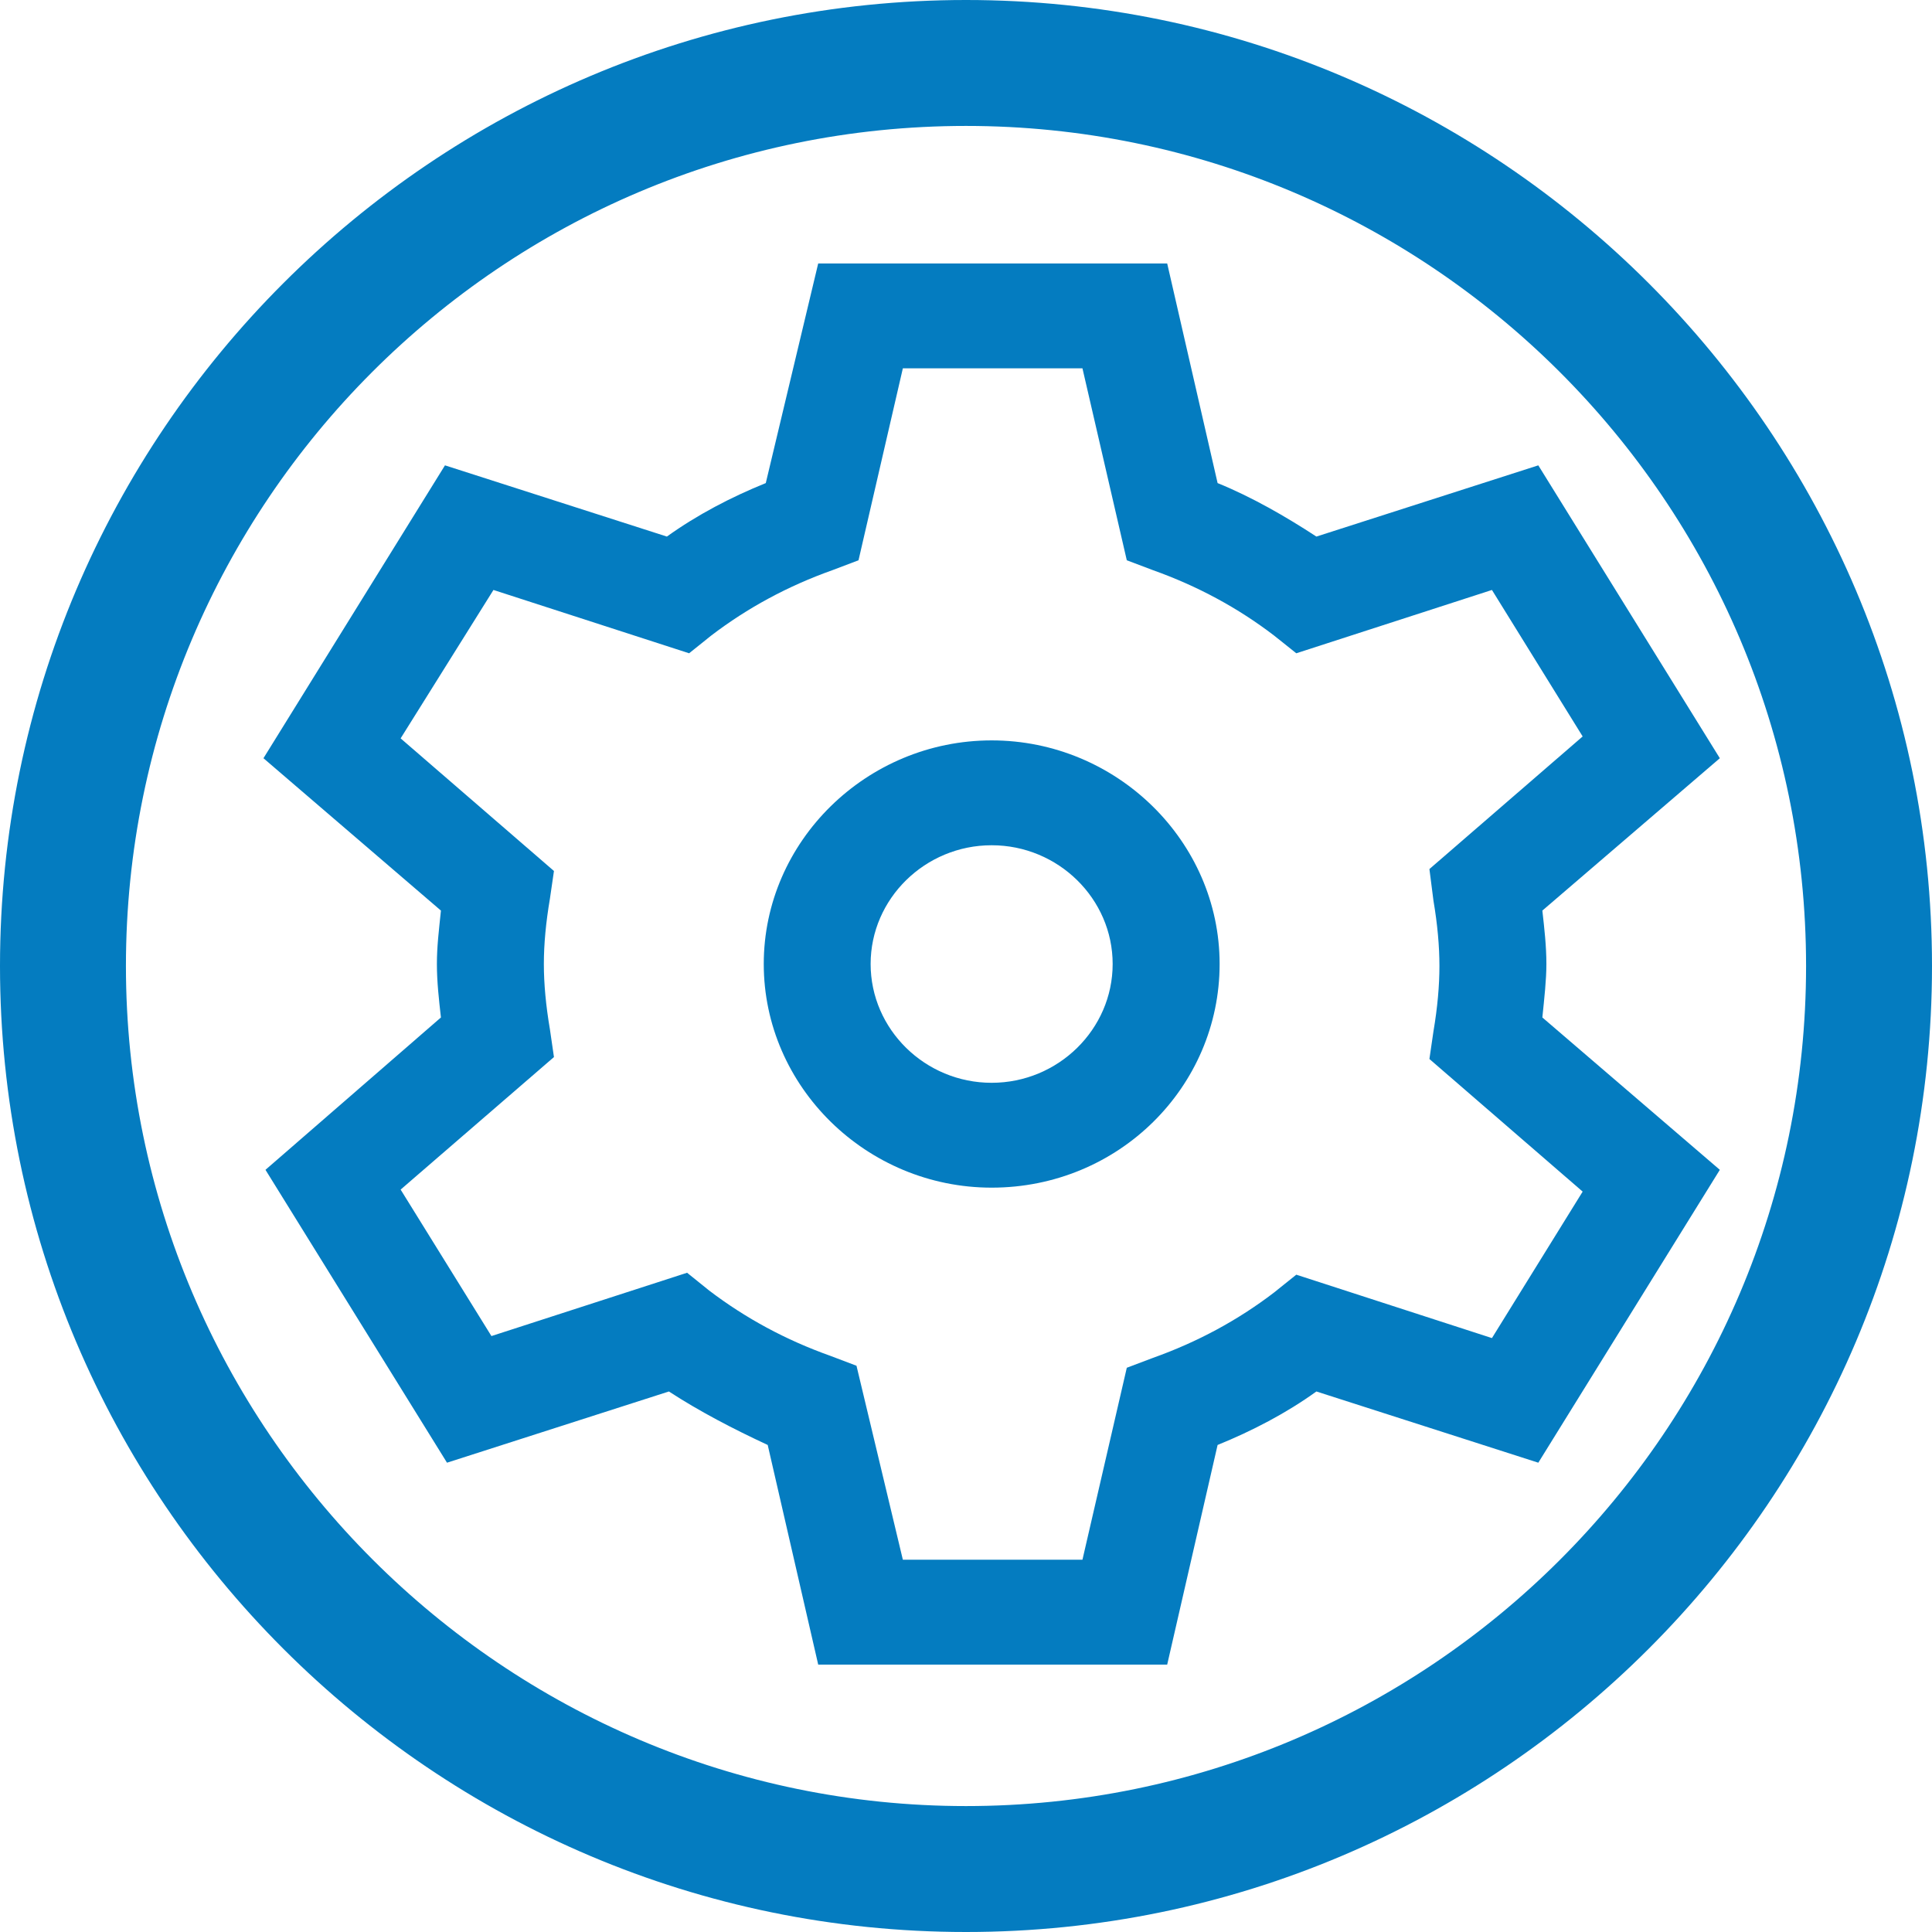
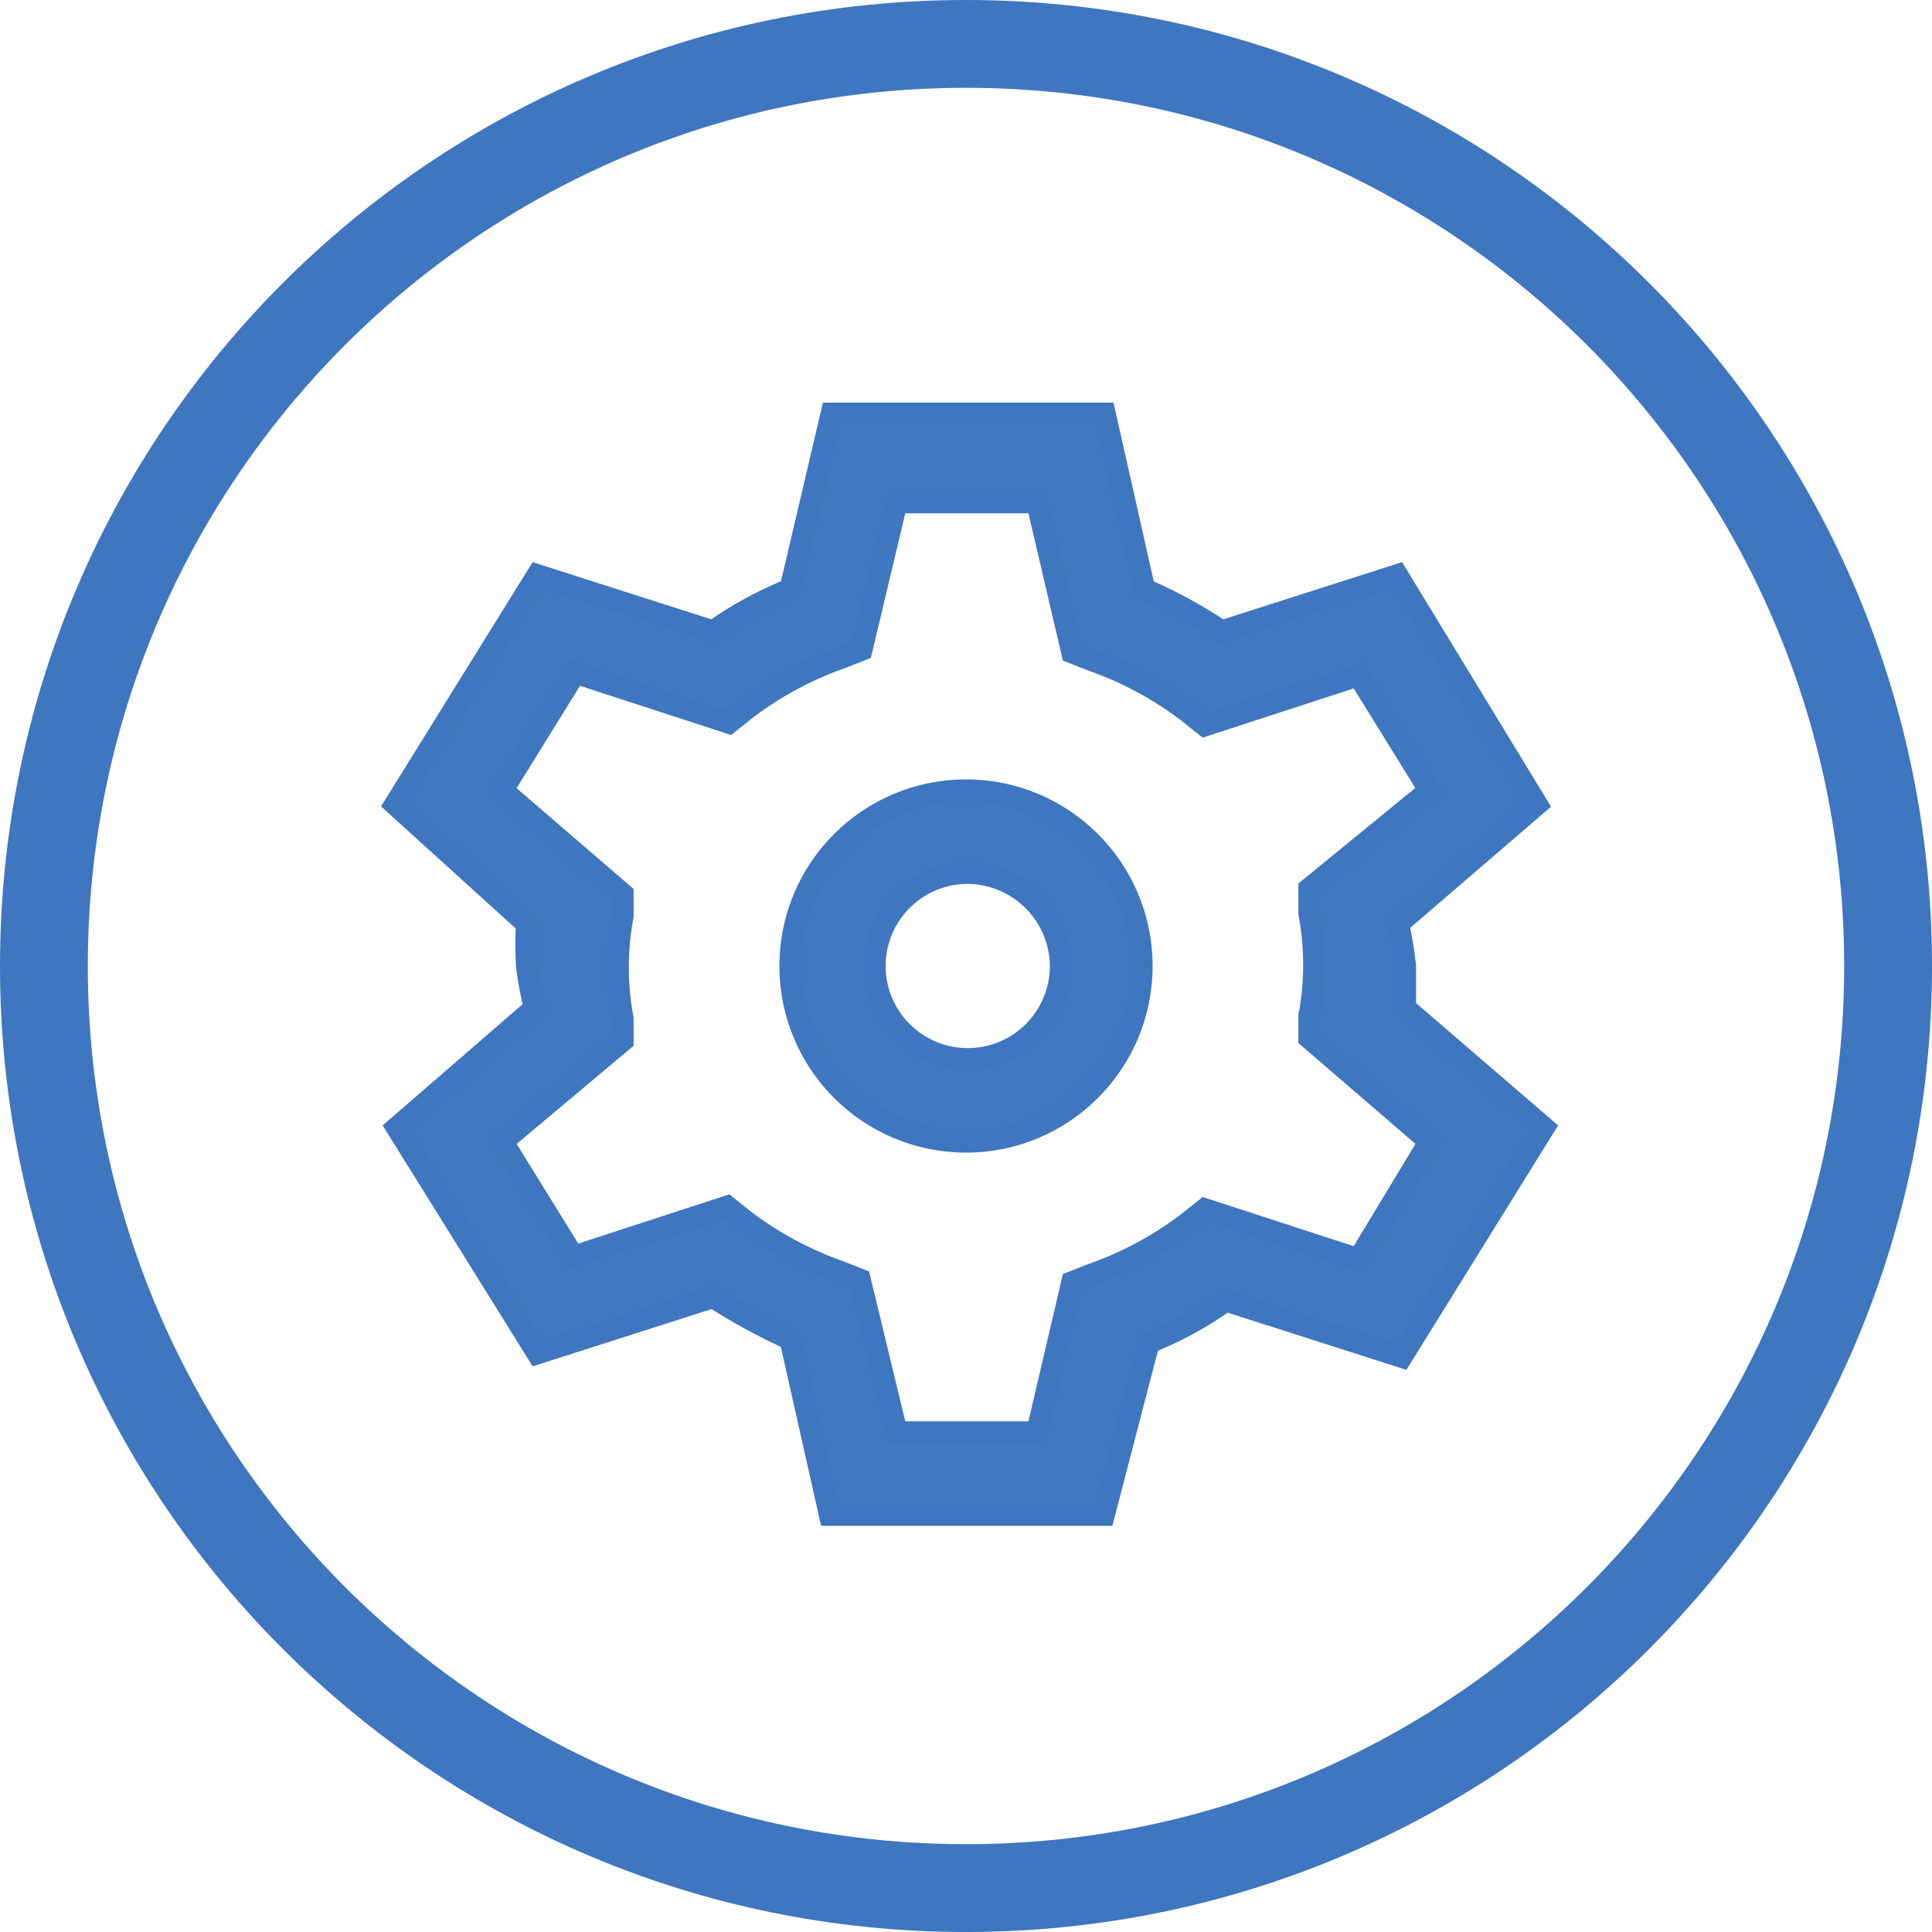
- <svg xmlns="http://www.w3.org/2000/svg" width="22px" height="22px" viewBox="0 0 22 22" version="1.1">
-   <defs />
-   <g id="Symbols" stroke="none" stroke-width="1" fill="none" fill-rule="evenodd">
-     <g id="Settings---22" fill="#047CC0">
-       <g id="Group-3">
-         <path d="M11,20.566 C5.734,20.566 1.434,16.266 1.434,11 C1.434,5.734 5.707,1.434 11,1.434 C16.266,1.434 20.566,5.707 20.566,11 C20.566,16.293 16.266,20.566 11,20.566 M11,0 C4.935,0 0,4.935 0,11 C0,17.065 4.935,22 11,22 C17.065,22 22,17.065 22,11 C22,4.935 17.065,0 11,0" id="Fill-4-Copy" />
-         <g id="Group-2" transform="translate(3, 3)">
-           <path d="M7.281,14.761 L9.326,14.761 L9.831,12.575 L10.13,12.462 C10.635,12.282 11.095,12.034 11.508,11.718 L11.761,11.515 L13.989,12.237 L15.022,10.569 L13.277,9.059 L13.323,8.744 C13.369,8.473 13.391,8.225 13.391,8 C13.391,7.775 13.369,7.527 13.323,7.256 L13.277,6.896 L15.022,5.386 L13.989,3.718 L11.761,4.439 L11.508,4.237 C11.095,3.921 10.635,3.673 10.13,3.493 L9.831,3.38 L9.326,1.194 L7.281,1.194 L6.776,3.38 L6.478,3.493 C5.972,3.673 5.513,3.921 5.099,4.237 L4.847,4.439 L2.619,3.718 L1.562,5.408 L3.308,6.918 L3.262,7.234 C3.216,7.504 3.193,7.752 3.193,7.977 C3.193,8.203 3.216,8.451 3.262,8.721 L3.308,9.037 L1.562,10.546 L2.596,12.214 L4.824,11.493 L5.076,11.696 C5.49,12.011 5.949,12.259 6.455,12.439 L6.753,12.552 L7.281,14.761 Z M10.291,15.955 L6.317,15.955 L5.742,13.454 C5.352,13.273 4.962,13.07 4.617,12.845 L2.09,13.656 L0.023,10.321 L2.021,8.586 C1.998,8.383 1.975,8.18 1.975,7.977 C1.975,7.775 1.998,7.594 2.021,7.369 L0,5.634 L2.067,2.299 L4.594,3.11 C4.939,2.862 5.329,2.659 5.72,2.501 L6.317,0 L10.291,0 L10.865,2.501 C11.255,2.659 11.646,2.885 11.99,3.11 L14.517,2.299 L16.584,5.634 L14.563,7.369 C14.586,7.572 14.609,7.775 14.609,7.977 C14.609,8.158 14.586,8.361 14.563,8.586 L16.584,10.321 L14.517,13.656 L11.99,12.845 C11.646,13.093 11.255,13.296 10.865,13.454 L10.291,15.955 Z" id="Fill-1" />
-           <path d="M8.292,6.625 C7.534,6.625 6.914,7.234 6.914,7.977 C6.914,8.721 7.534,9.33 8.292,9.33 C9.05,9.33 9.67,8.721 9.67,7.977 C9.67,7.234 9.05,6.625 8.292,6.625 M8.292,10.524 C6.868,10.524 5.697,9.375 5.697,7.977 C5.697,6.58 6.868,5.431 8.292,5.431 C9.716,5.431 10.888,6.58 10.888,7.977 C10.888,9.375 9.739,10.524 8.292,10.524" id="Fill-3" />
-         </g>
-       </g>
-     </g>
+ <svg xmlns="http://www.w3.org/2000/svg" id="Layer_1" data-name="Layer 1" viewBox="0 0 22 22">
+   <defs>
+     <style>.cls-1,.cls-5{fill:none;}.cls-1,.cls-4,.cls-5{stroke:#3e76c0;stroke-miterlimit:10;stroke-width:0.25px;}.cls-1{clip-rule:evenodd;}.cls-2{fill:#3e76c0;}.cls-3{clip-path:url(#clip-path);}.cls-4{fill:#4178be;}.cls-5{fill-rule:evenodd;}.cls-6{clip-path:url(#clip-path-2);}</style>
+     <clipPath id="clip-path">
+       <path class="cls-1" d="M12.57,17.25H9.45l-.45-2a7,7,0,0,1-.88-.48l-2,.64L4.52,12.84l1.57-1.36A4.25,4.25,0,0,1,6,11a4.59,4.59,0,0,1,0-.48L4.5,9.16,6.12,6.55l2,.64A4.24,4.24,0,0,1,9,6.71l.47-2h3.11l.45,2a5.27,5.27,0,0,1,.88.48l2-.64L17.5,9.16l-1.58,1.36A4.25,4.25,0,0,1,16,11c0,.14,0,.3,0,.48l1.58,1.36-1.62,2.61-2-.64a4.24,4.24,0,0,1-.88.48Zm-2.36-.94h1.6l.4-1.71.23-.09a4,4,0,0,0,1.08-.58l.2-.16,1.75.57L16.28,13l-1.37-1.18,0-.25a3.17,3.17,0,0,0,0-1.17l0-.28L16.28,9l-.81-1.31-1.75.57-.2-.16a4,4,0,0,0-1.08-.58l-.23-.09-.4-1.71h-1.6L9.81,7.4l-.23.09a4,4,0,0,0-1.08.58l-.2.16L6.55,7.66,5.72,9l1.37,1.18,0,.25a3.17,3.17,0,0,0,0,1.17l0,.25L5.72,13l.81,1.31,1.75-.57.2.16a4,4,0,0,0,1.08.58l.23.09Z" />
+     </clipPath>
+     <clipPath id="clip-path-2">
+       <path class="cls-1" d="M11,13a2,2,0,1,1,2-2,2,2,0,0,1-2,2m0-3.06A1.06,1.06,0,1,0,12.08,11,1.07,1.07,0,0,0,11,9.94" />
+     </clipPath>
+   </defs>
+   <path class="cls-2" d="M11,1A10,10,0,1,1,1,11,10,10,0,0,1,11,1m0-1A11,11,0,1,0,22,11,11,11,0,0,0,11,0Z" />
+   <g class="cls-3">
+     <rect class="cls-4" x="0.58" y="0.83" width="20.84" height="20.35" />
  </g>
+   <path class="cls-5" d="M12.57,17.25H9.45l-.45-2a7,7,0,0,1-.88-.48l-2,.64L4.52,12.84l1.57-1.36A4.25,4.25,0,0,1,6,11a4.59,4.59,0,0,1,0-.48L4.5,9.16,6.12,6.55l2,.64A4.24,4.24,0,0,1,9,6.71l.47-2h3.11l.45,2a5.27,5.27,0,0,1,.88.48l2-.64L17.5,9.16l-1.58,1.36A4.25,4.25,0,0,1,16,11c0,.14,0,.3,0,.48l1.58,1.36-1.62,2.61-2-.64a4.24,4.24,0,0,1-.88.48Zm-2.36-.94h1.6l.4-1.71.23-.09a4,4,0,0,0,1.08-.58l.2-.16,1.75.57L16.28,13l-1.37-1.18,0-.25a3.17,3.17,0,0,0,0-1.17l0-.28L16.28,9l-.81-1.31-1.75.57-.2-.16a4,4,0,0,0-1.08-.58l-.23-.09-.4-1.71h-1.6L9.81,7.4l-.23.09a4,4,0,0,0-1.08.58l-.2.16L6.55,7.66,5.72,9l1.37,1.18,0,.25a3.17,3.17,0,0,0,0,1.17l0,.25L5.72,13l.81,1.31,1.75-.57.2.16a4,4,0,0,0,1.08.58l.23.09Z" />
+   <g class="cls-6">
+     <rect class="cls-4" x="5.05" y="5.08" width="11.91" height="11.83" />
+   </g>
+   <path class="cls-5" d="M11,13a2,2,0,1,1,2-2,2,2,0,0,1-2,2m0-3.06A1.06,1.06,0,1,0,12.08,11,1.07,1.07,0,0,0,11,9.94" />
</svg>
